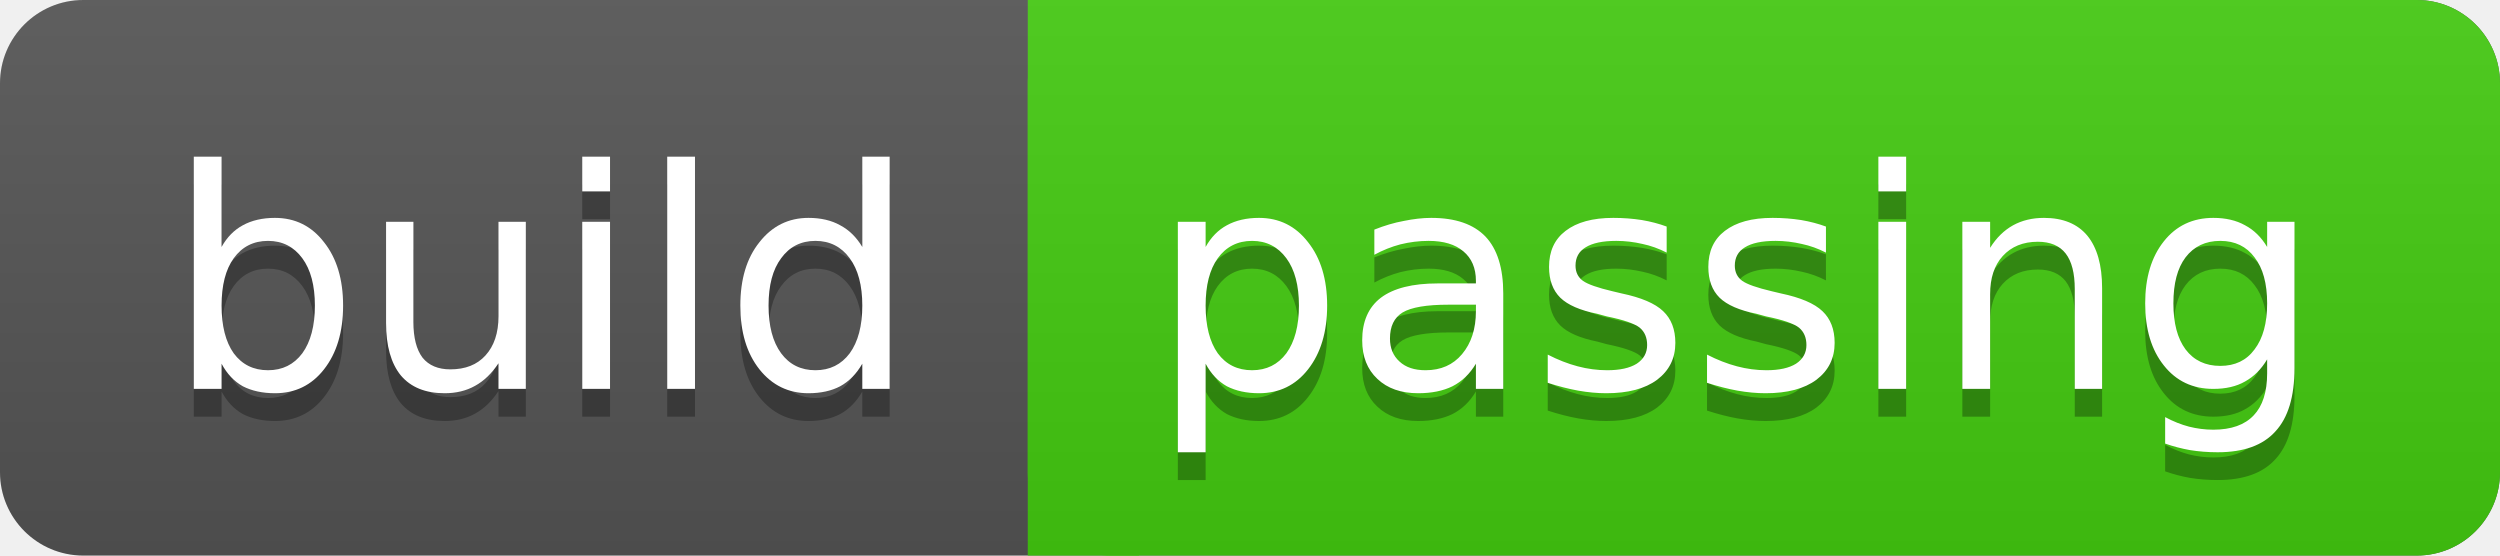
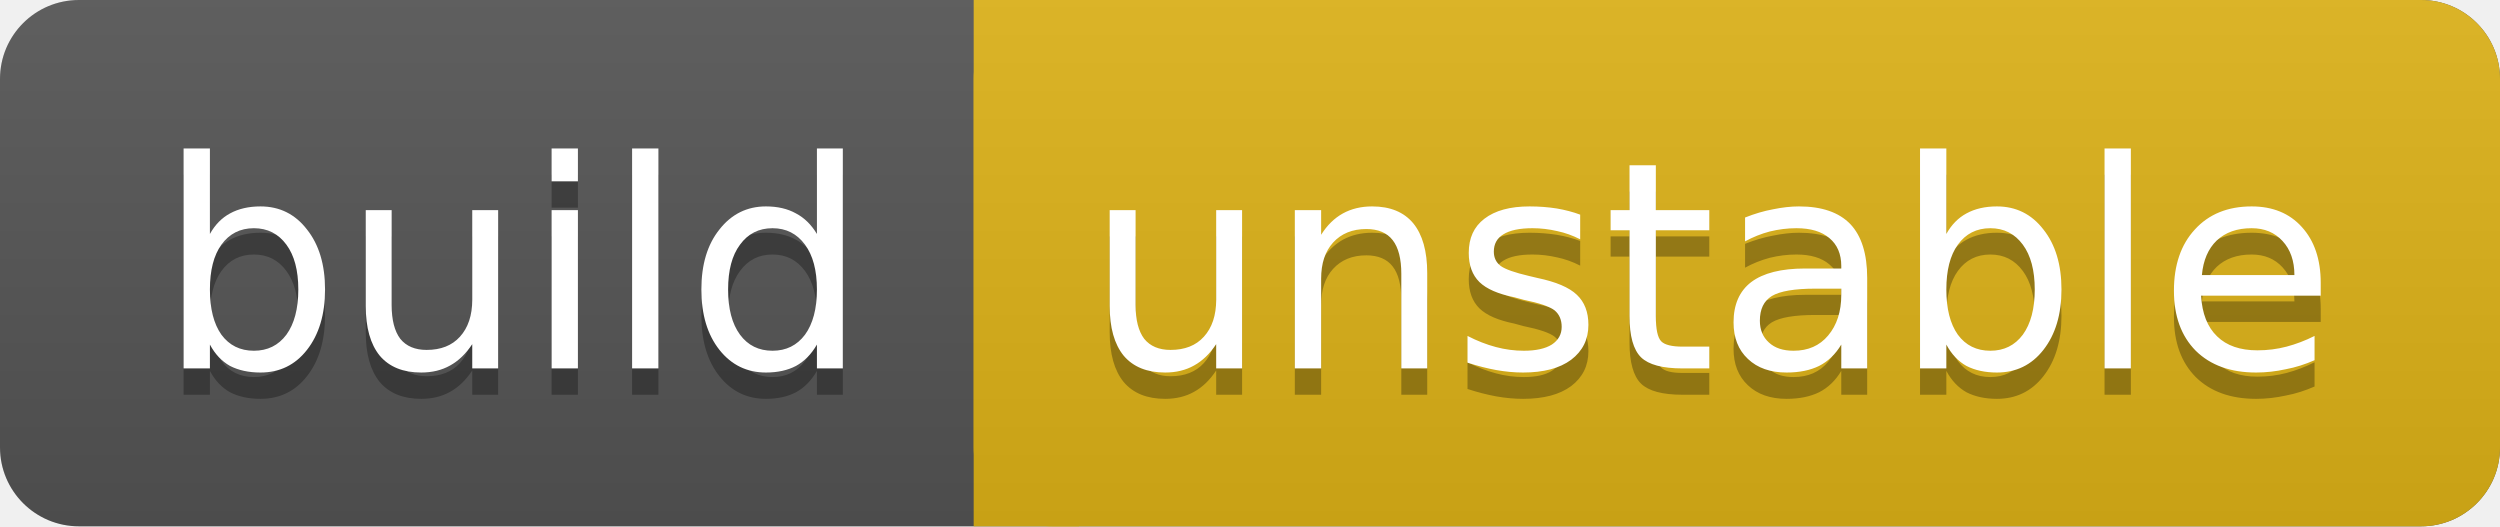
- <svg xmlns="http://www.w3.org/2000/svg" width="90" height="20">
+ <svg xmlns="http://www.w3.org/2000/svg" width="95" height="20">
  <linearGradient id="a" x2="0" y2="100%">
    <stop offset="0" stop-color="#bbb" stop-opacity=".1" />
    <stop offset="1" stop-opacity=".1" />
  </linearGradient>
-   <rect rx="3" width="90" height="20" fill="#555" />
-   <rect rx="3" x="37" width="53" height="20" fill="#4c1" />
-   <path fill="#4c1" d="M37 0h4v20h-4z" />
-   <rect rx="3" width="90" height="20" fill="url(#a)" />
+   <rect rx="3" width="95" height="20" fill="#555" />
+   <rect rx="3" x="37" width="58" height="20" fill="#dfb317" />
+   <path fill="#dfb317" d="M37 0h4v20h-4z" />
+   <rect rx="3" width="95" height="20" fill="url(#a)" />
  <g fill="#fff" text-anchor="middle" font-family="DejaVu Sans,Verdana,Geneva,sans-serif" font-size="11">
    <text x="19.5" y="15" fill="#010101" fill-opacity=".3">build</text>
    <text x="19.5" y="14">build</text>
-     <text x="62.5" y="15" fill="#010101" fill-opacity=".3">passing</text>
-     <text x="62.5" y="14">passing</text>
+     <text x="65" y="15" fill="#010101" fill-opacity=".3">unstable</text>
+     <text x="65" y="14">unstable</text>
  </g>
</svg>
